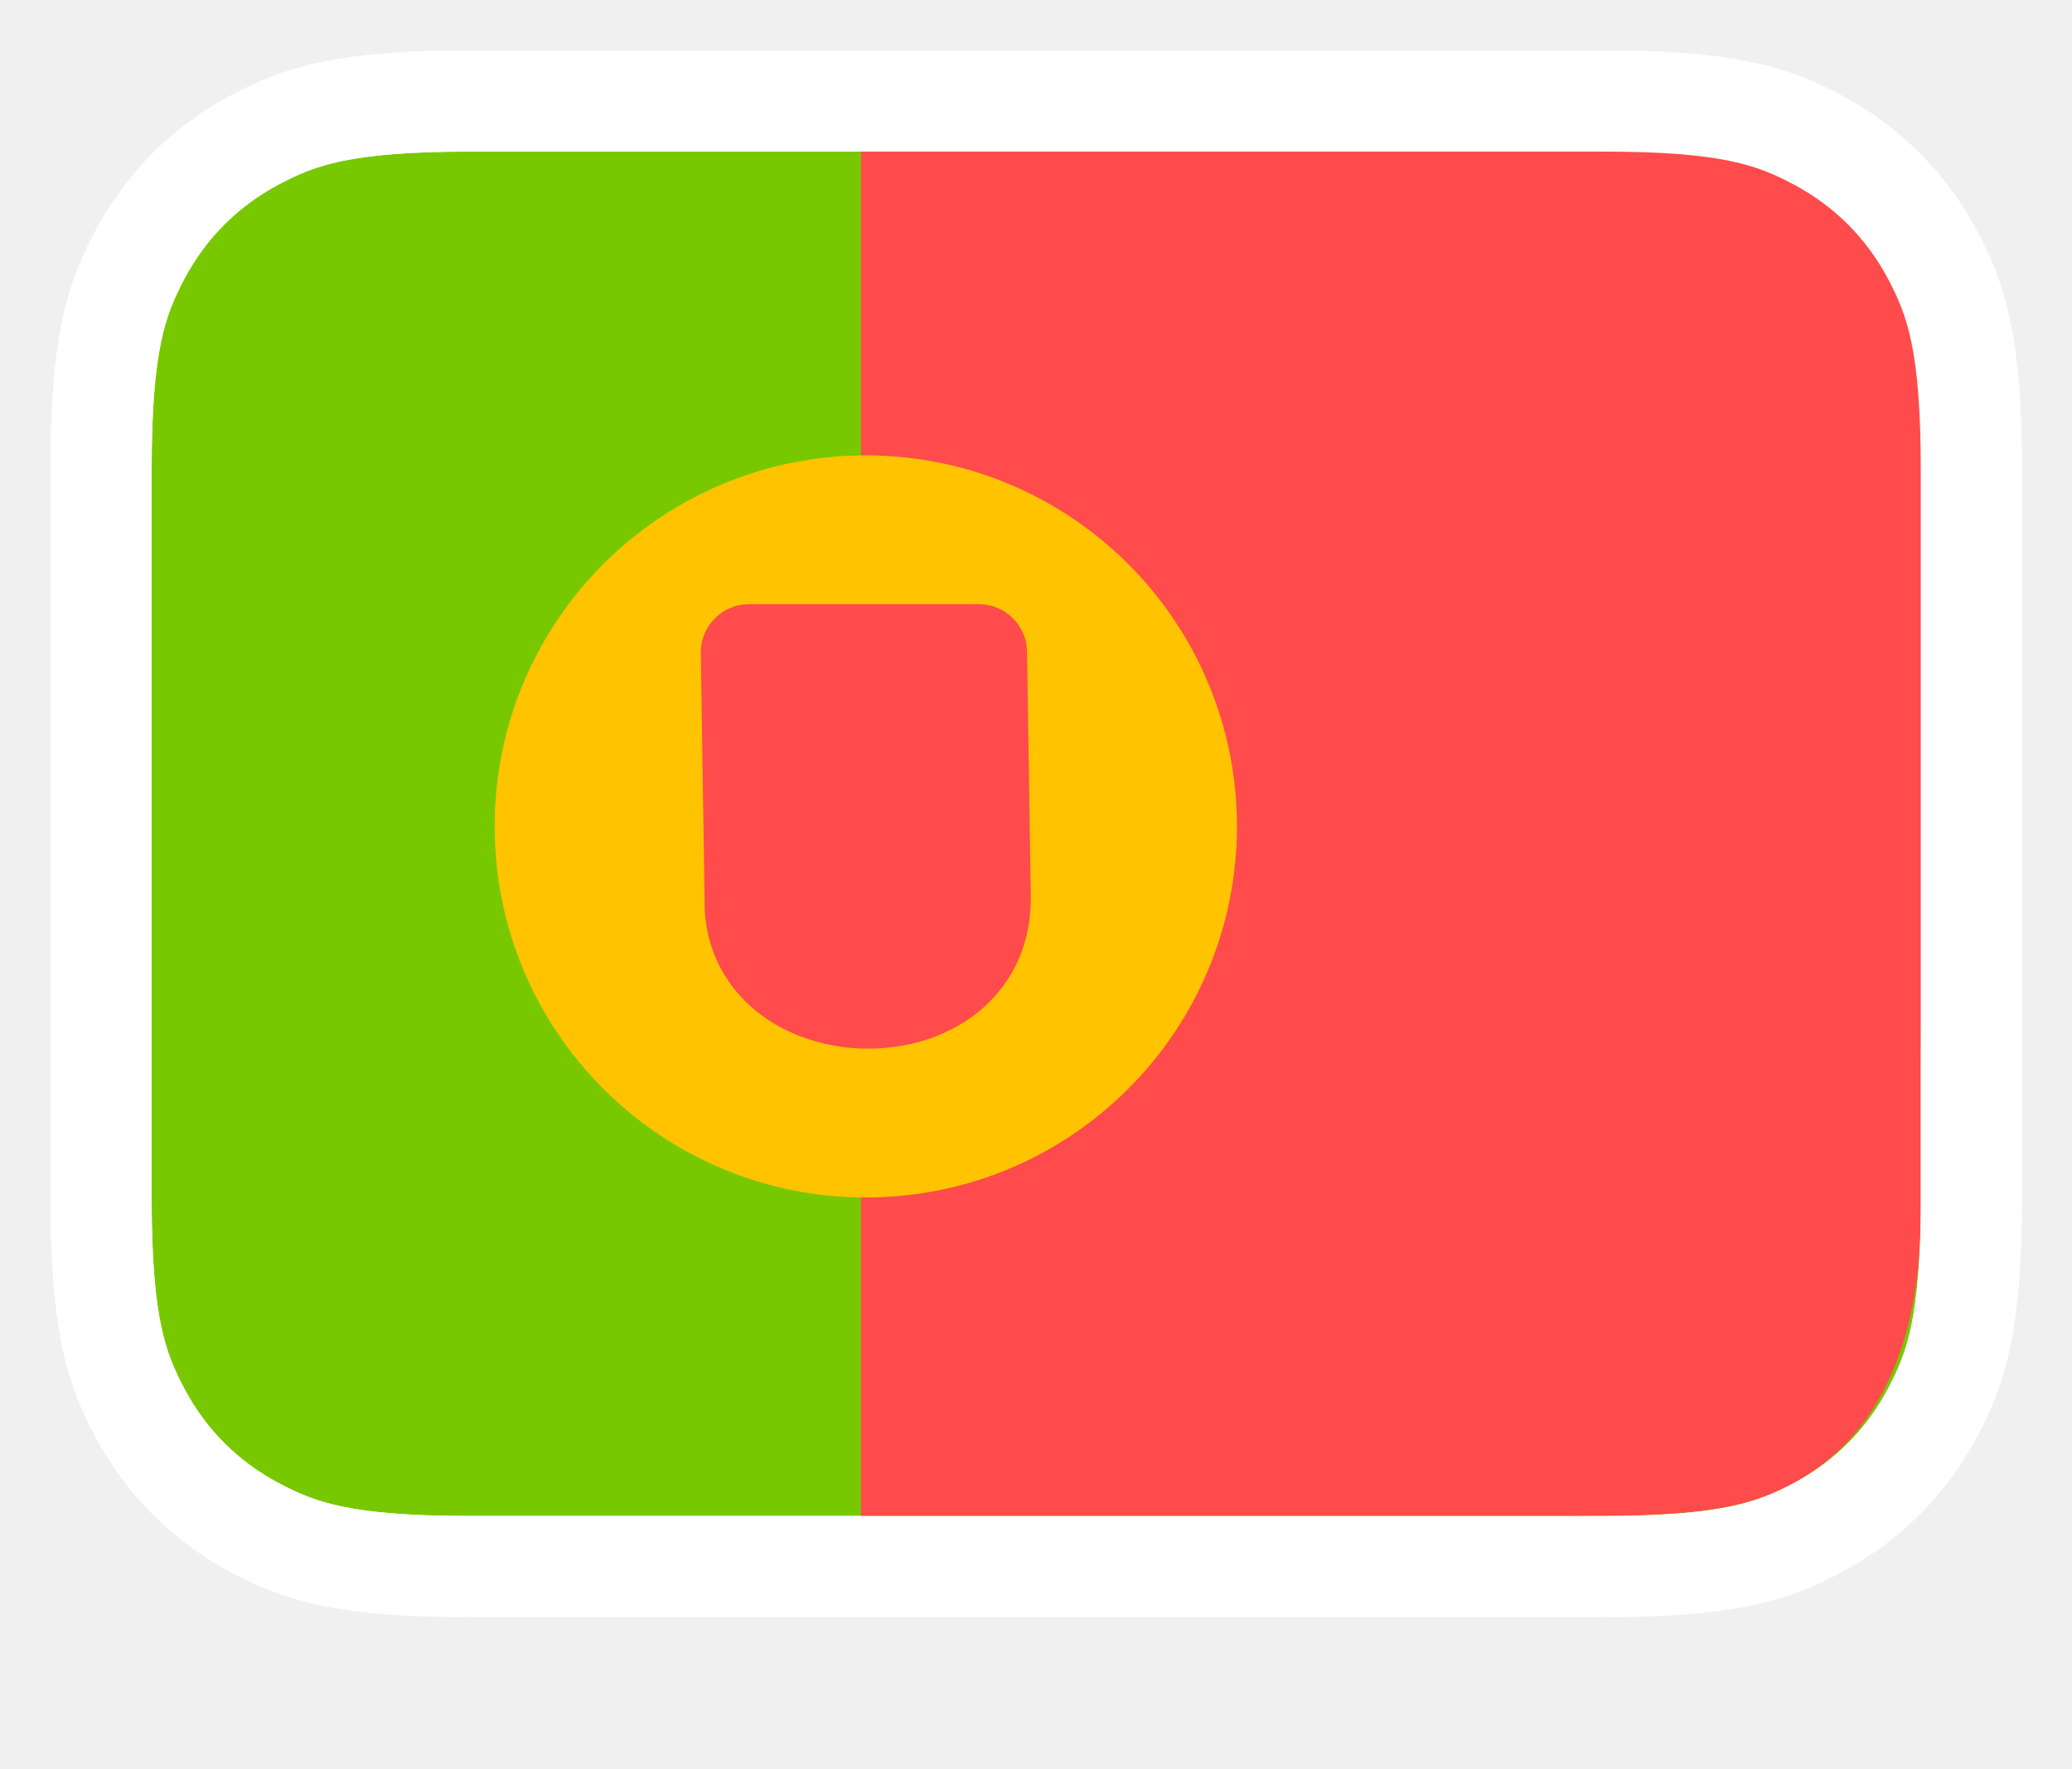
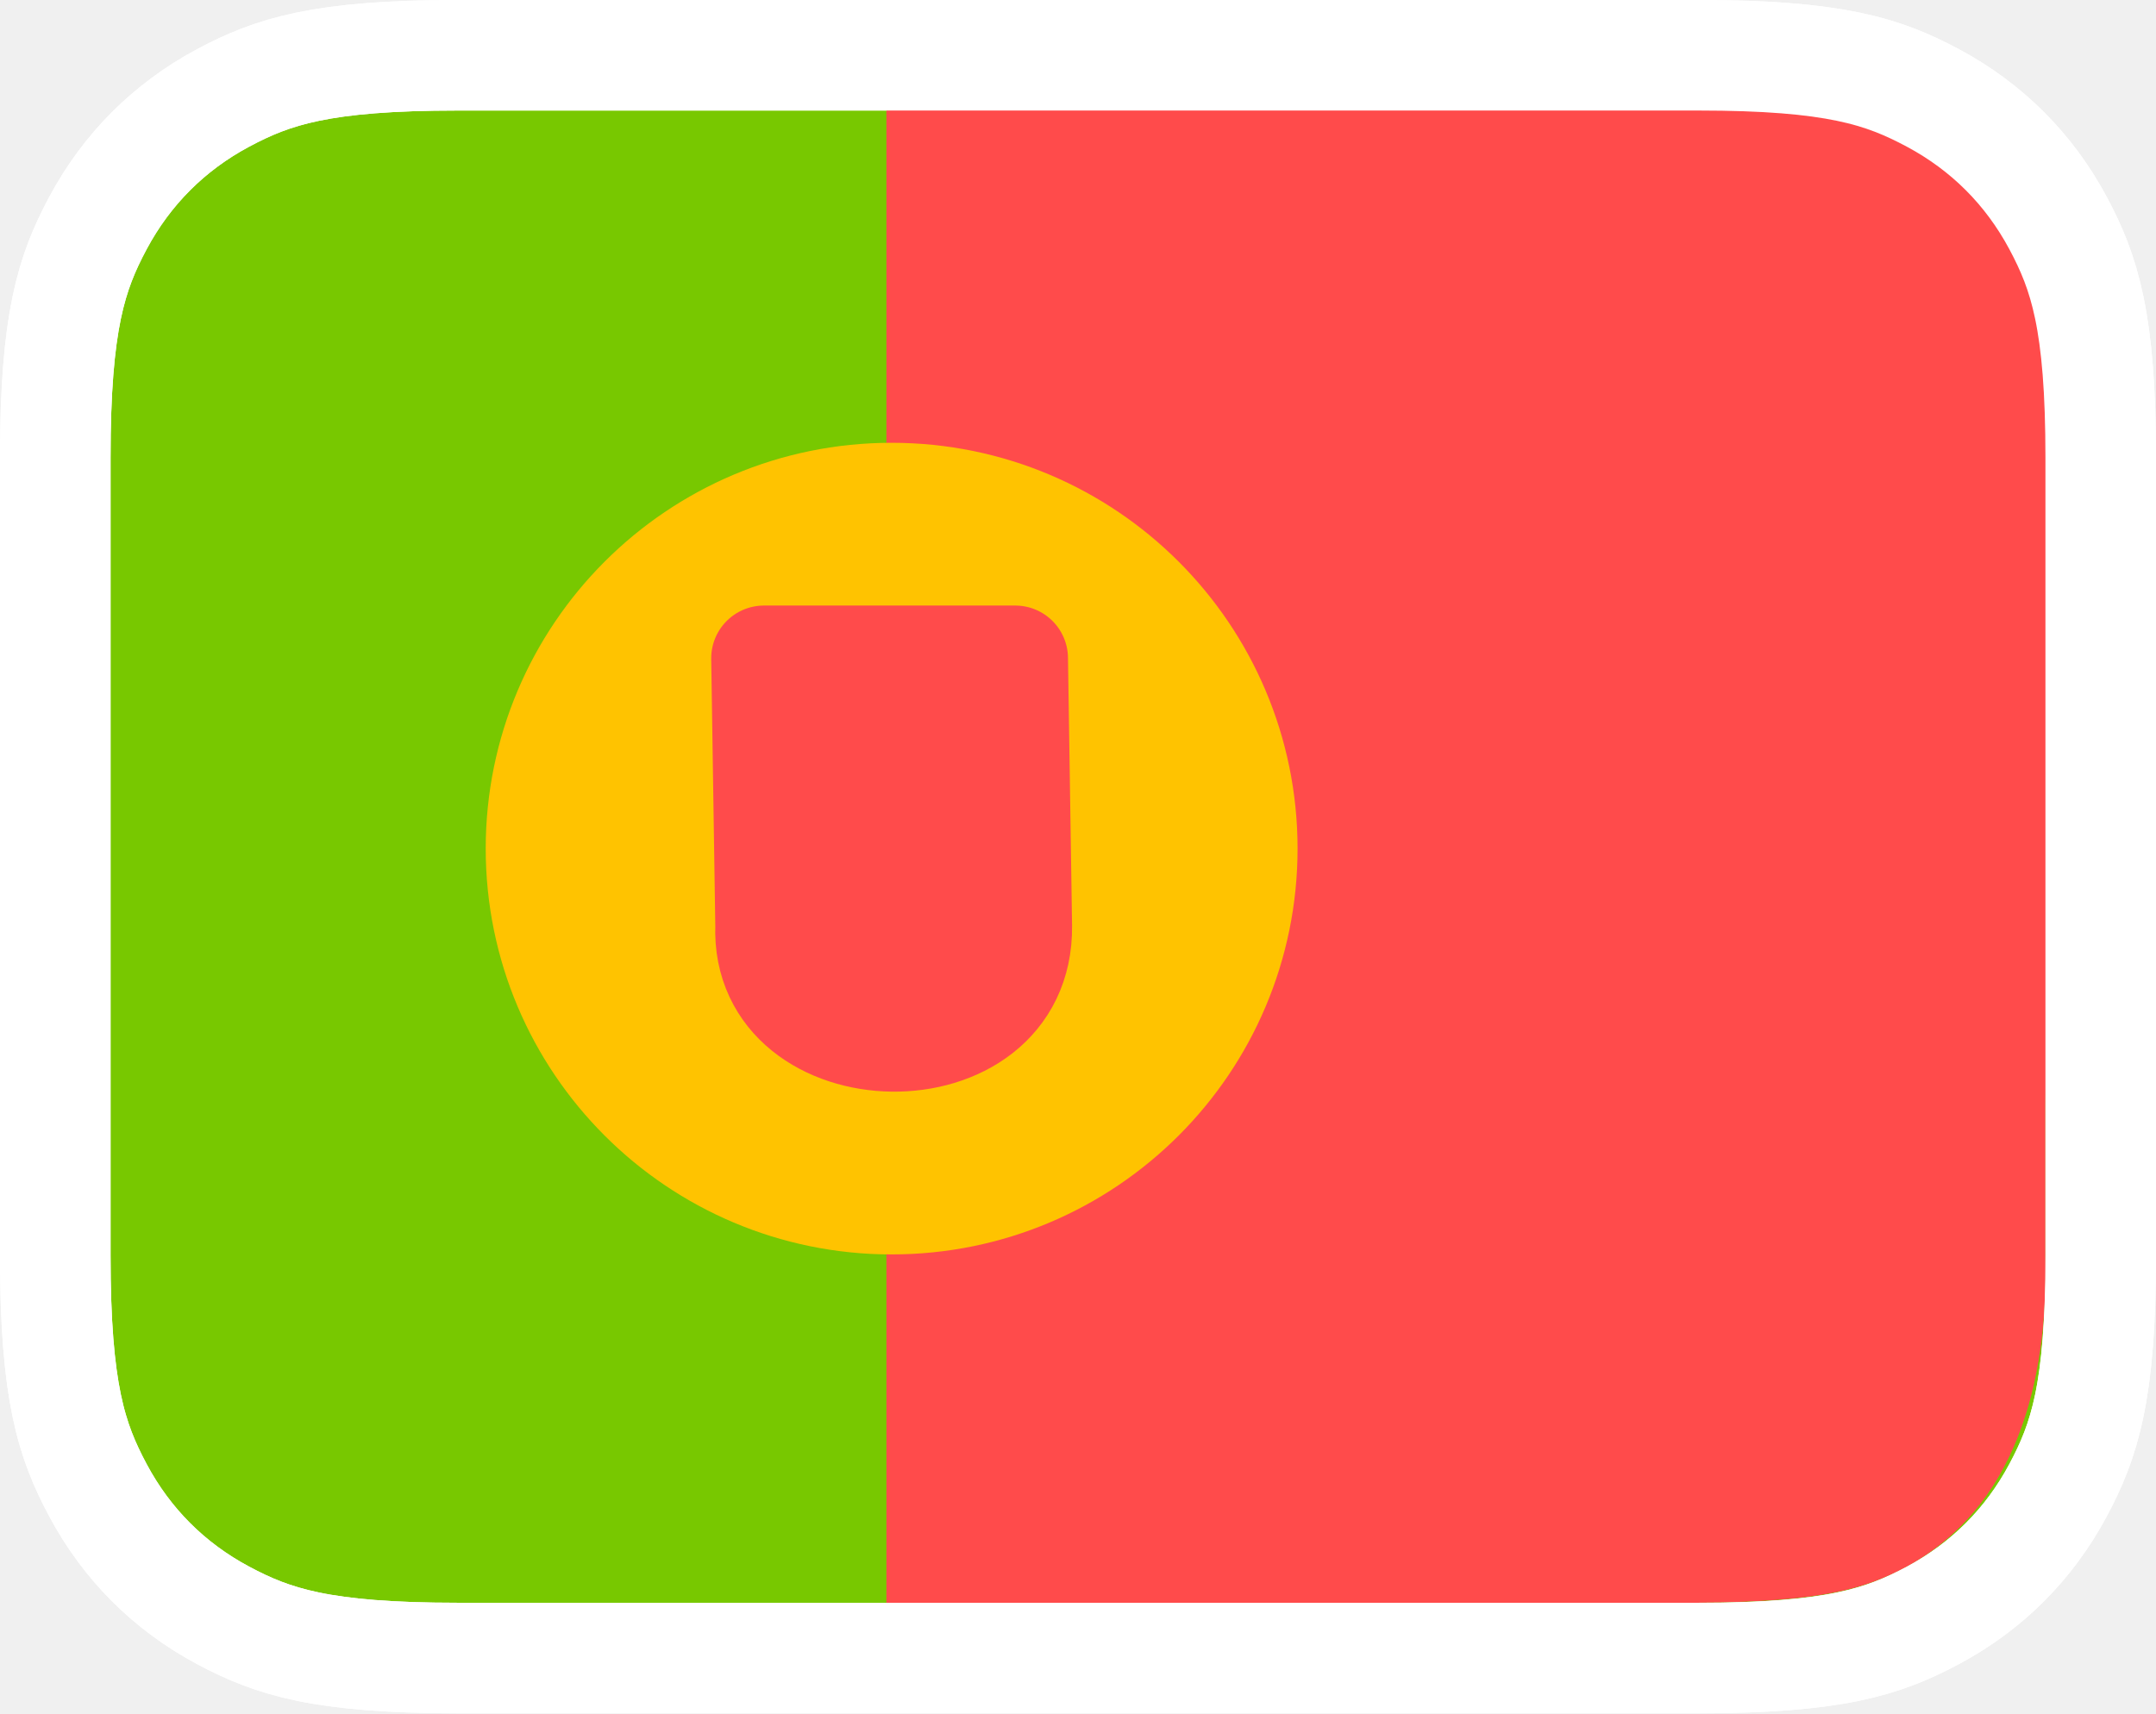
- <svg xmlns="http://www.w3.org/2000/svg" height="70" width="0.854in" version="1.1" id="svg2227">
-   <defs id="defs2231" />
-   <svg x="0" y="0" width="82" height="66" viewBox="0 0 82 66" version="1.1" id="svg1855">
-     </svg>
-   <g id="g848" transform="translate(26.18109,-51.00319)" style="opacity:1">
-     <g style="fill:none;fill-rule:evenodd;stroke:none;stroke-width:1" id="nl" transform="translate(-26.18109,51.00319)">
-       <path d="M 63.437,4 H 18.563 C 13.628,4 11.867,4.585 10.07,5.545 8.12,6.589 6.589,8.12 5.545,10.07 4.585,11.867 4,13.628 4,18.563 v 28.874 c 0,4.935 0.585,6.696 1.545,8.493 1.043,1.951 2.574,3.482 4.525,4.525 C 11.867,61.415 13.628,62 18.563,62 h 44.874 c 4.935,0 6.696,-0.585 8.493,-1.545 1.951,-1.043 3.482,-2.574 4.525,-4.525 C 77.415,54.133 78,52.372 78,47.437 V 18.563 C 78,13.628 77.415,11.867 76.455,10.07 75.411,8.12 73.88,6.589 71.93,5.545 70.133,4.585 68.372,4 63.437,4 Z" id="path183" style="fill:#78c800;fill-opacity:1;fill-rule:nonzero;stroke:#ffffff;stroke-width:4" />
-       <path d="m 76,42 v 5.437 C 76.102,52.086 74.907,56.539 70.987,58.691 69.39,59.545 67.805,59.96 63.437,60 L 34.068,60.297 V 5.598 c 0,0 33.335,0.064 31.525,0.003 -2.27,-0.076 7.52,-1.156 8.924,2.98 l 1.78,5.241 z" id="path185" style="fill:#ff4b4b;fill-opacity:1;fill-rule:nonzero" />
-       <path d="M 63.437,4 H 18.563 C 13.628,4 11.867,4.585 10.07,5.545 8.12,6.589 6.589,8.12 5.545,10.07 4.585,11.867 4,13.628 4,18.563 v 28.874 c 0,4.935 0.585,6.696 1.545,8.493 1.043,1.951 2.574,3.482 4.525,4.525 C 11.867,61.415 13.628,62 18.563,62 h 44.874 c 4.935,0 6.696,-0.585 8.493,-1.545 1.951,-1.043 3.482,-2.574 4.525,-4.525 0.961,-1.797 1.545,-3.558 1.545,-8.493 V 18.563 c 0,-4.935 -0.585,-6.696 -1.545,-8.493 C 75.411,8.12 73.88,6.589 71.93,5.545 70.133,4.585 68.372,4 63.437,4 Z" id="path183-6" style="opacity:1;fill:none;fill-opacity:1;fill-rule:nonzero;stroke:#ffffff;stroke-width:4" />
-       <circle style="opacity:1;fill:#ffc300;fill-opacity:1;stroke:#ffc300;stroke-width:6.533;stroke-linecap:round;stroke-linejoin:round;stroke-miterlimit:4;stroke-dasharray:none;stroke-dashoffset:0;stroke-opacity:1" id="path4787" cx="34.258" cy="32.709" r="11.419" />
-       <path style="opacity:1;fill:#ff4b4b;fill-opacity:1;stroke:#ff4b4b;stroke-width:3.815;stroke-linecap:round;stroke-linejoin:round;stroke-miterlimit:4;stroke-dasharray:none;stroke-dashoffset:0;stroke-opacity:1" d="m 29.638,25.821 h 9.092 l 0.148,9.689 c 0.07,5.57 -9.301,5.327 -9.092,0 z" id="rect4789" />
-     </g>
+ <svg xmlns="http://www.w3.org/2000/svg" height="62" width="78" version="1.1" id="svg2227">
+   <g style="fill:none;fill-rule:evenodd;stroke:none;stroke-width:1" id="ptpt" transform="translate(-2,-2)">
+     <path d="M 63.437,4 H 18.563 C 13.628,4 11.867,4.585 10.07,5.545 8.12,6.589 6.589,8.12 5.545,10.07 4.585,11.867 4,13.628 4,18.563 v 28.874 c 0,4.935 0.585,6.696 1.545,8.493 1.043,1.951 2.574,3.482 4.525,4.525 C 11.867,61.415 13.628,62 18.563,62 h 44.874 c 4.935,0 6.696,-0.585 8.493,-1.545 1.951,-1.043 3.482,-2.574 4.525,-4.525 C 77.415,54.133 78,52.372 78,47.437 V 18.563 C 78,13.628 77.415,11.867 76.455,10.07 75.411,8.12 73.88,6.589 71.93,5.545 70.133,4.585 68.372,4 63.437,4 Z" id="path183" style="fill:#78c800;fill-opacity:1;fill-rule:nonzero;stroke:#ffffff;stroke-width:4" />
+     <path d="m 76,42 v 5.437 C 76.102,52.086 74.907,56.539 70.987,58.691 69.39,59.545 67.805,59.96 63.437,60 L 34.068,60.297 V 5.598 c 0,0 33.335,0.064 31.525,0.003 -2.27,-0.076 7.52,-1.156 8.924,2.98 l 1.78,5.241 z" id="path185" style="fill:#ff4b4b;fill-opacity:1;fill-rule:nonzero" />
+     <path d="M 63.437,4 H 18.563 C 13.628,4 11.867,4.585 10.07,5.545 8.12,6.589 6.589,8.12 5.545,10.07 4.585,11.867 4,13.628 4,18.563 v 28.874 c 0,4.935 0.585,6.696 1.545,8.493 1.043,1.951 2.574,3.482 4.525,4.525 C 11.867,61.415 13.628,62 18.563,62 h 44.874 c 4.935,0 6.696,-0.585 8.493,-1.545 1.951,-1.043 3.482,-2.574 4.525,-4.525 0.961,-1.797 1.545,-3.558 1.545,-8.493 V 18.563 c 0,-4.935 -0.585,-6.696 -1.545,-8.493 C 75.411,8.12 73.88,6.589 71.93,5.545 70.133,4.585 68.372,4 63.437,4 Z" id="path183-6" style="opacity:1;fill:none;fill-opacity:1;fill-rule:nonzero;stroke:#ffffff;stroke-width:4" />
+     <circle style="opacity:1;fill:#ffc300;fill-opacity:1;stroke:#ffc300;stroke-width:6.533;stroke-linecap:round;stroke-linejoin:round;stroke-miterlimit:4;stroke-dasharray:none;stroke-dashoffset:0;stroke-opacity:1" id="path4787" cx="34.258" cy="32.709" r="11.419" />
+     <path style="opacity:1;fill:#ff4b4b;fill-opacity:1;stroke:#ff4b4b;stroke-width:3.815;stroke-linecap:round;stroke-linejoin:round;stroke-miterlimit:4;stroke-dasharray:none;stroke-dashoffset:0;stroke-opacity:1" d="m 29.638,25.821 h 9.092 l 0.148,9.689 c 0.07,5.57 -9.301,5.327 -9.092,0 z" id="rect4789" />
  </g>
</svg>
